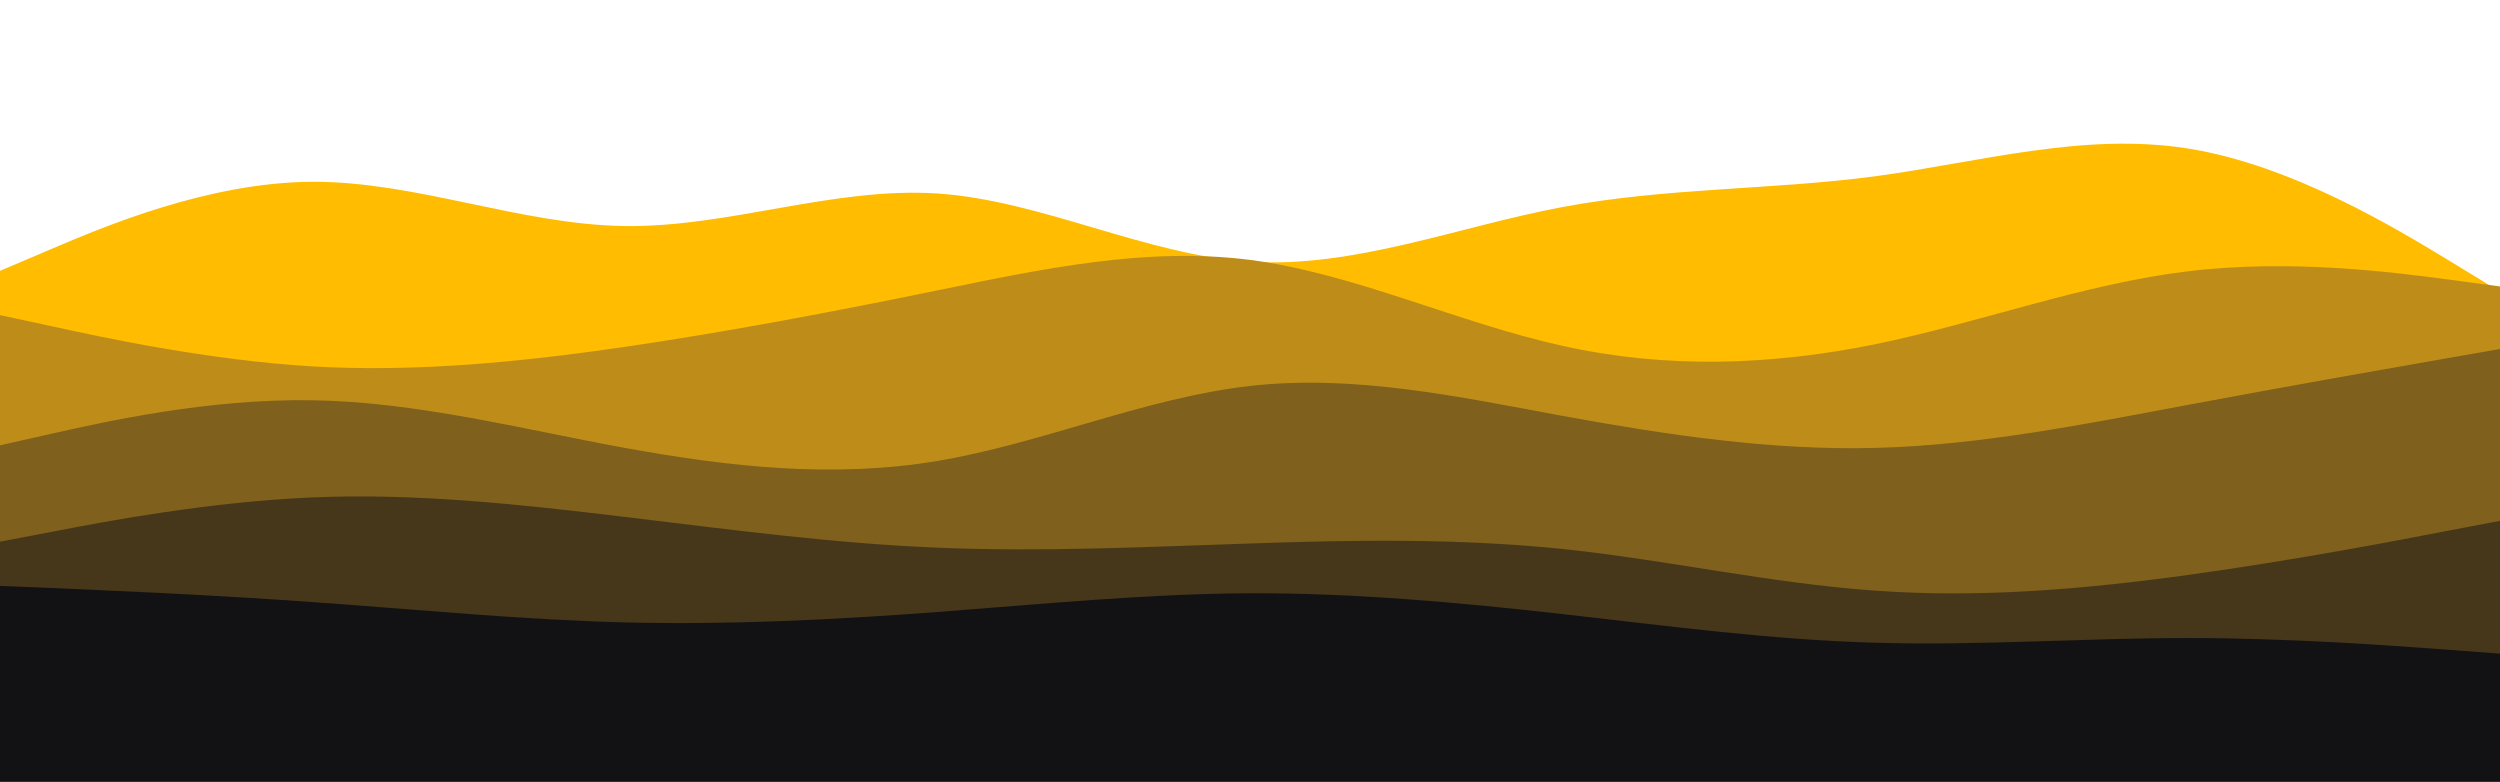
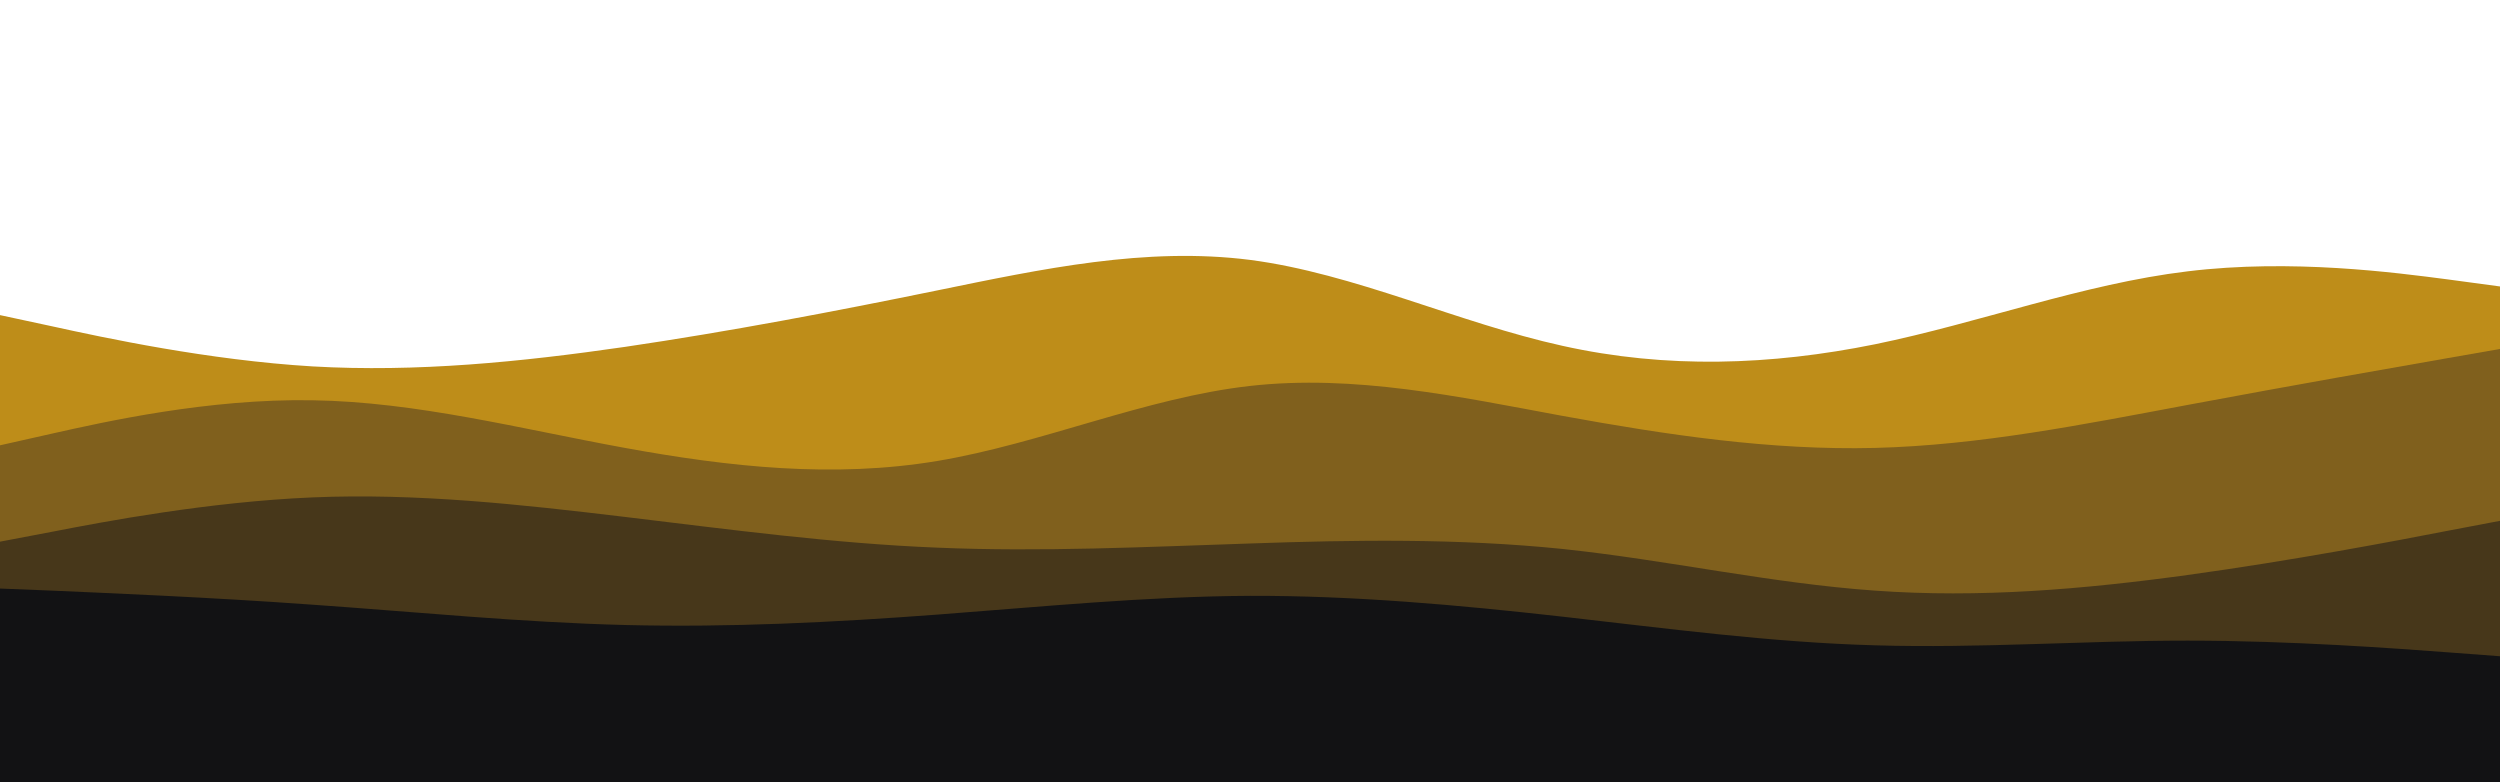
<svg xmlns="http://www.w3.org/2000/svg" width="960" height="300" version="1.1">
  <g>
-     <path id="svg_2" fill="#ffbc01" d="m0,104l20,-8.5c20,-8.5 60,-25.5 100,-25.7c40,-0.1 80,16.5 120,17c40,0.5 80,-15.1 120,-12.5c40,2.7 80,23.7 120,26.2c40,2.5 80,-13.5 120,-21c40,-7.5 80,-6.5 120,-11.8c40,-5.4 80,-17 120,-10.7c40,6.3 80,30.7 100,42.8l20,12.2l0,189l-20,0c-20,0 -60,0 -100,0c-40,0 -80,0 -120,0c-40,0 -80,0 -120,0c-40,0 -80,0 -120,0c-40,0 -80,0 -120,0c-40,0 -80,0 -120,0c-40,0 -80,0 -120,0c-40,0 -80,0 -100,0l-20,0l0,-197z" />
-     <path id="svg_3" fill="#be8d19" d="m0,121l20,4.3c20,4.4 60,13 100,15.4c40,2.3 80,-1.7 120,-7.5c40,-5.9 80,-13.5 120,-21.7c40,-8.2 80,-16.8 120,-11.7c40,5.2 80,24.2 120,33c40,8.9 80,7.5 120,-0.6c40,-8.2 80,-23.2 120,-28c40,-4.9 80,0.5 100,3.1l20,2.7l0,191l-20,0c-20,0 -60,0 -100,0c-40,0 -80,0 -120,0c-40,0 -80,0 -120,0c-40,0 -80,0 -120,0c-40,0 -80,0 -120,0c-40,0 -80,0 -120,0c-40,0 -80,0 -120,0c-40,0 -80,0 -100,0l-20,0l0,-180z" />
-     <path id="svg_4" fill="#80601d" d="m0,171l20,-4.5c20,-4.5 60,-13.5 100,-12.8c40,0.6 80,11 120,18.3c40,7.3 80,11.7 120,5c40,-6.7 80,-24.3 120,-28.8c40,-4.5 80,4.1 120,11.5c40,7.3 80,13.3 120,12.3c40,-1 80,-9 120,-16.5c40,-7.5 80,-14.5 100,-18l20,-3.5l0,168l-20,0c-20,0 -60,0 -100,0c-40,0 -80,0 -120,0c-40,0 -80,0 -120,0c-40,0 -80,0 -120,0c-40,0 -80,0 -120,0c-40,0 -80,0 -120,0c-40,0 -80,0 -120,0c-40,0 -80,0 -100,0l-20,0l0,-131z" />
-     <path id="svg_5" fill="#47371a" d="m0,208l20,-3.8c20,-3.9 60,-11.5 100,-13.2c40,-1.7 80,2.7 120,7.5c40,4.8 80,10.2 120,11.8c40,1.7 80,-0.3 120,-1.6c40,-1.4 80,-2 120,2.1c40,4.2 80,13.2 120,16c40,2.9 80,-0.5 120,-6c40,-5.5 80,-13.1 100,-17l20,-3.8l0,101l-20,0c-20,0 -60,0 -100,0c-40,0 -80,0 -120,0c-40,0 -80,0 -120,0c-40,0 -80,0 -120,0c-40,0 -80,0 -120,0c-40,0 -80,0 -120,0c-40,0 -80,0 -120,0c-40,0 -80,0 -100,0l-20,0l0,-93z" />
-     <path id="svg_6" fill="#121214" d="m0,225l20,0.8c20,0.9 60,2.5 100,5.4c40,2.8 80,6.8 120,7.8c40,1 80,-1 120,-4c40,-3 80,-7 120,-7.2c40,-0.1 80,3.5 120,8c40,4.5 80,9.9 120,11c40,1.2 80,-1.8 120,-1.8c40,0 80,3 100,4.5l20,1.5l0,49l-20,0c-20,0 -60,0 -100,0c-40,0 -80,0 -120,0c-40,0 -80,0 -120,0c-40,0 -80,0 -120,0c-40,0 -80,0 -120,0c-40,0 -80,0 -120,0c-40,0 -80,0 -120,0c-40,0 -80,0 -100,0l-20,0l0,-75z" />
+     <path d="m0,121l20,4.3c20,4.4 60,13 100,15.4c40,2.3 80,-1.7 120,-7.5c40,-5.9 80,-13.5 120,-21.7c40,-8.2 80,-16.8 120,-11.7c40,5.2 80,24.2 120,33c40,8.9 80,7.5 120,-0.6c40,-8.2 80,-23.2 120,-28c40,-4.9 80,0.5 100,3.1l20,2.7l0,191l-20,0c-20,0 -60,0 -100,0c-40,0 -80,0 -120,0c-40,0 -80,0 -120,0c-40,0 -80,0 -120,0c-40,0 -80,0 -120,0c-40,0 -80,0 -120,0c-40,0 -80,0 -120,0c-40,0 -80,0 -100,0l-20,0l0,-180z" fill="#be8d19" id="svg_3" />
+     <path d="m0,171l20,-4.5c20,-4.5 60,-13.5 100,-12.8c40,0.6 80,11 120,18.3c40,7.3 80,11.7 120,5c40,-6.7 80,-24.3 120,-28.8c40,-4.5 80,4.1 120,11.5c40,7.3 80,13.3 120,12.3c40,-1 80,-9 120,-16.5c40,-7.5 80,-14.5 100,-18l20,-3.5l0,168l-20,0c-20,0 -60,0 -100,0c-40,0 -80,0 -120,0c-40,0 -80,0 -120,0c-40,0 -80,0 -120,0c-40,0 -80,0 -120,0c-40,0 -80,0 -120,0c-40,0 -80,0 -120,0c-40,0 -80,0 -100,0l-20,0l0,-131z" fill="#80601d" id="svg_4" />
+     <path d="m0,208l20,-3.8c20,-3.9 60,-11.5 100,-13.2c40,-1.7 80,2.7 120,7.5c40,4.8 80,10.2 120,11.8c40,1.7 80,-0.3 120,-1.6c40,-1.4 80,-2 120,2.1c40,4.2 80,13.2 120,16c40,2.9 80,-0.5 120,-6c40,-5.5 80,-13.1 100,-17l20,-3.8l0,101l-20,0c-20,0 -60,0 -100,0c-40,0 -80,0 -120,0c-40,0 -80,0 -120,0c-40,0 -80,0 -120,0c-40,0 -80,0 -120,0c-40,0 -80,0 -120,0c-40,0 -80,0 -120,0c-40,0 -80,0 -100,0l-20,0l0,-93z" fill="#47371a" id="svg_5" />
+     <path d="m0,226l20,0.8c20,0.9 60,2.5 100,5.4c40,2.8 80,6.8 120,7.8c40,1 80,-1 120,-4c40,-3 80,-7 120,-7.2c40,-0.1 80,3.5 120,8c40,4.5 80,9.9 120,11c40,1.2 80,-1.8 120,-1.8c40,0 80,3 100,4.5l20,1.5l0,49l-20,0c-20,0 -60,0 -100,0c-40,0 -80,0 -120,0c-40,0 -80,0 -120,0c-40,0 -80,0 -120,0c-40,0 -80,0 -120,0c-40,0 -80,0 -120,0c-40,0 -80,0 -120,0c-40,0 -80,0 -100,0l-20,0l0,-75z" fill="#121214" id="svg_6" />
+     <line id="svg_1" y2="46" x2="148" y1="76" x1="14" fill="none" />
  </g>
</svg>
